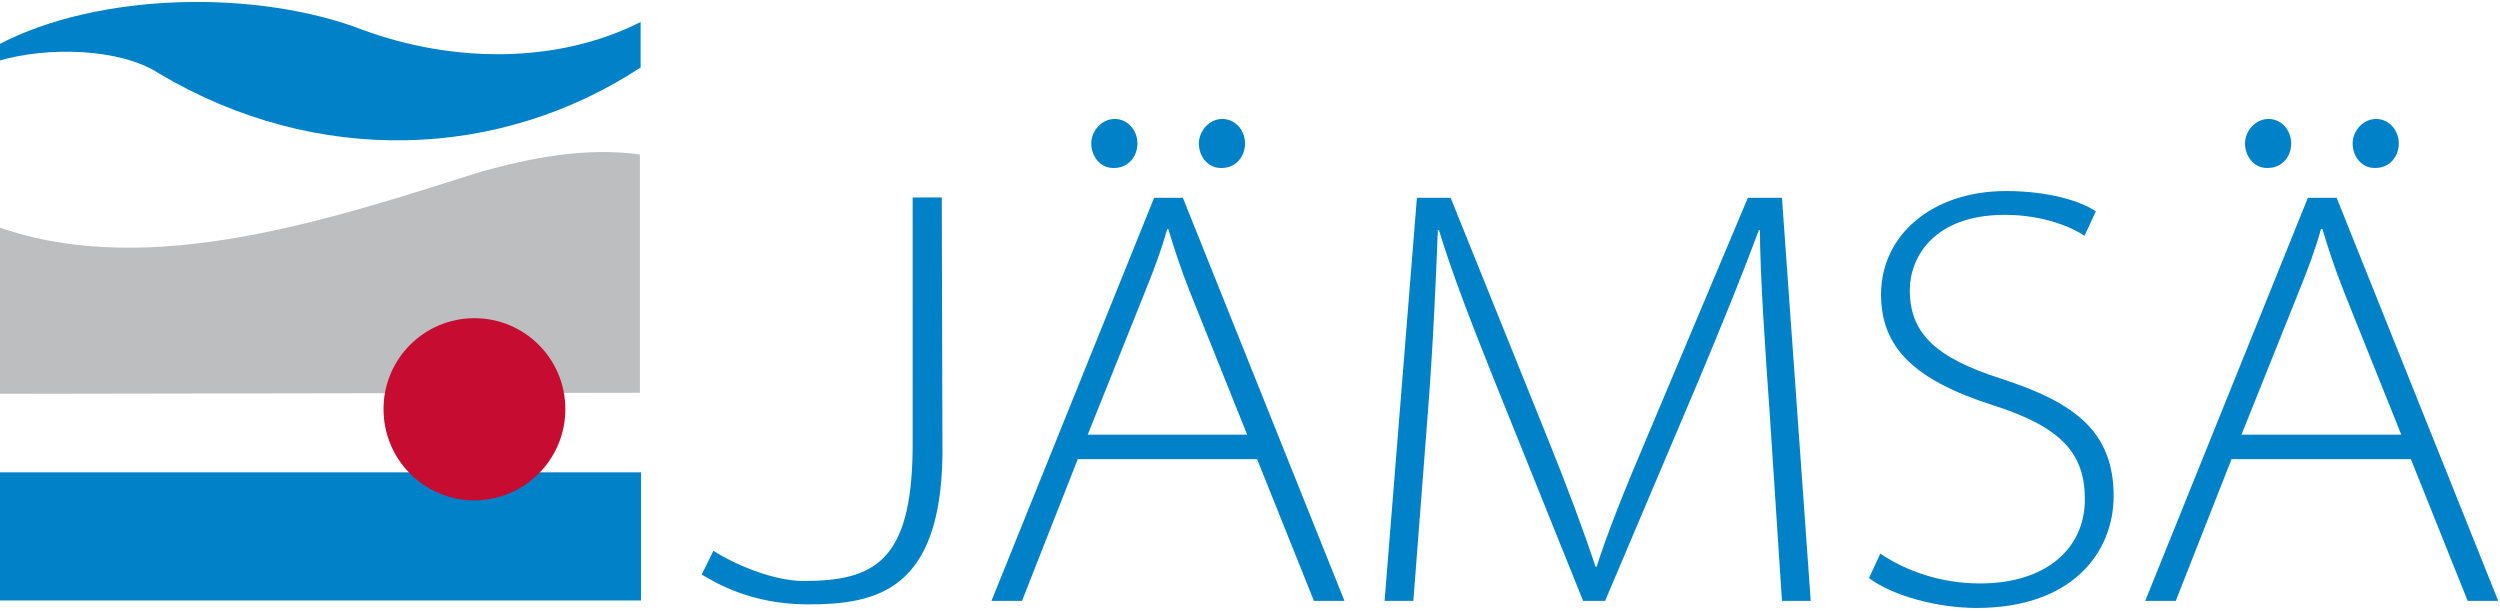
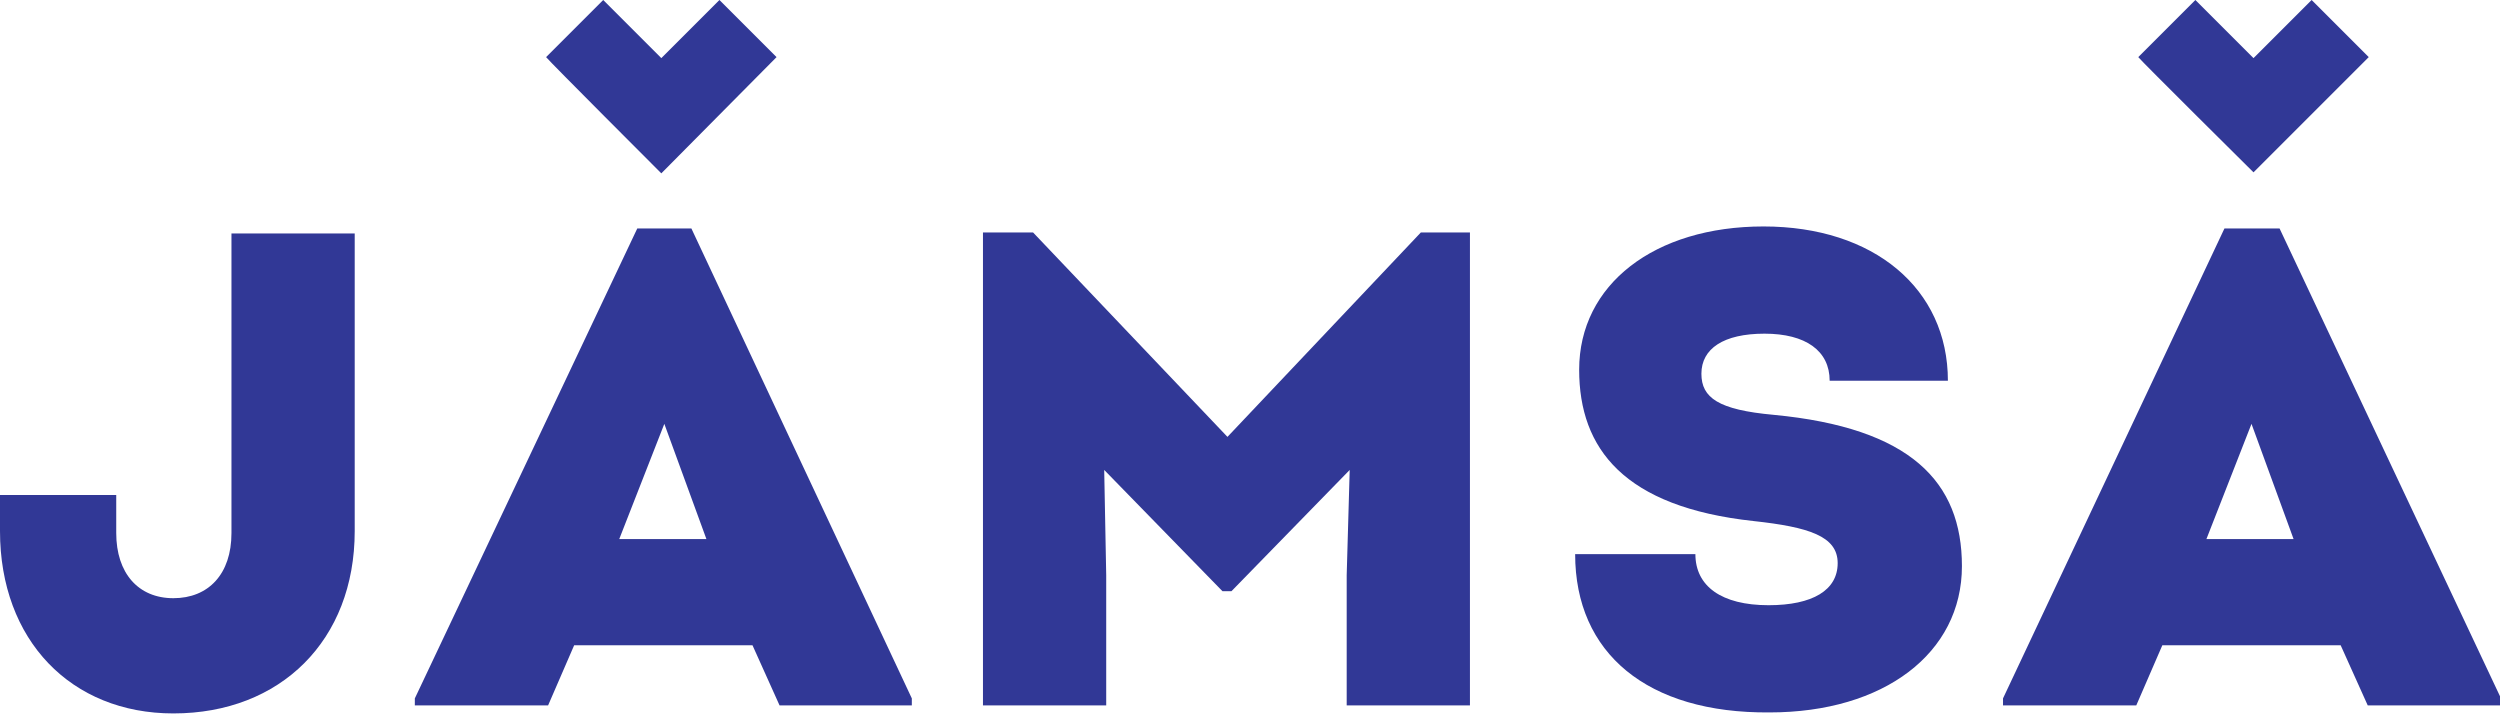
- <svg xmlns="http://www.w3.org/2000/svg" version="1.1" id="Layer_1" x="0" y="0" viewBox="0 0 704 172" xml:space="preserve">
-   <style>
-     .st0{fill:#0081c8}
-   </style>
-   <path class="st0" d="M44.8 20.7c44.4 26.4 96 24.3 135.6-1.7V6.2c-24 12.1-53.4 11.3-78 2.3-30-11.6-74.7-10.7-102.7 4v4.6c13.6-4 34.1-3.6 45.1 3.6M-.1 133h180.6v36.1H-.1z" />
-   <path d="M135.3 48.4C93.2 61.7 42.1 78.9-.3 64v46.9l180.5-.3V43.5c-15.2-2.1-30.6.9-44.9 4.9" fill="#bcbec0" />
-   <path d="M159.2 115.2c0 14.2-11.5 25.7-25.6 25.7-14.2 0-25.6-11.5-25.6-25.7s11.5-25.6 25.6-25.6c14.1 0 25.6 11.4 25.6 25.6" fill="#c60c30" />
-   <path class="st0" d="M257 126.4c-.3 31.8-10.9 37.2-30.7 37.2-8.7 0-19.7-4.8-25.4-8.5l-3.3 6.7c3.6 2.1 13.7 8.4 29.9 8.4 19.4 0 37.4-3.9 37.9-42.2l-.2-72.4H257v70.8zM313.9 33.5c-3.7 0-6.6 3.4-6.6 6.9 0 3.5 2.4 6.9 6.2 6.9h.2c4.2 0 6.6-3.4 6.6-6.9 0-3.7-2.7-6.9-6.4-6.9M344.2 33.5c-3.7 0-6.6 3.4-6.6 6.9 0 3.5 2.4 6.9 6.2 6.9h.2c4.2 0 6.6-3.4 6.6-6.9 0-3.7-2.7-6.9-6.4-6.9M669.1 33.5c-3.7 0-6.6 3.4-6.6 6.9 0 3.5 2.4 6.9 6.2 6.9h.2c4.2 0 6.6-3.4 6.6-6.9 0-3.7-2.7-6.9-6.4-6.9M638.8 33.5c-3.7 0-6.6 3.4-6.6 6.9 0 3.5 2.4 6.9 6.2 6.9h.2c4.2 0 6.6-3.4 6.6-6.9 0-3.7-2.7-6.9-6.4-6.9M631.2 122.4L647.4 82c2.7-6.7 4.6-11.8 6.2-17.5h.4c1.7 5.6 3.2 10.4 6.2 18l16 39.9h-45zM658 55.7h-8.1l-45.8 113.5h8.6l15.7-39.9h50.5l16 39.9h8.6L658 55.7zM563.4 106.6c-18.4-5.9-25.6-12.8-25.6-24.9 0-8.9 6.4-21.2 26.8-21.2 11.1 0 19.2 3.7 22.4 5.9l3.2-6.9c-4.4-2.9-13.3-5.7-25.3-5.7-20.9 0-35.2 12.5-35.2 29.1 0 14.8 9.1 24.1 31.8 31.3 19 6.1 25.6 13.5 25.6 26.4 0 14-11.1 23.7-29.5 23.7-10.9 0-20.7-3.4-28.1-8.4l-3.2 6.9c6.9 5.1 19.5 8.4 30.3 8.4 27.1 0 38.6-15.8 38.6-31.5 0-18.3-11.1-26.4-31.8-33.1M306.3 122.4L322.5 82c2.7-6.7 4.6-11.8 6.2-17.5h.3c1.7 5.6 3.2 10.4 6.2 18l16 39.9h-44.9zm26.8-66.7H325l-45.8 113.5h8.6l15.7-39.9H354l16 39.9h8.6L333.1 55.7zM492.2 55.7l-28.6 67.9c-6.4 15-10.9 26.4-14 36h-.3c-3.4-10.3-7.8-22.1-13.5-36.2l-27.3-67.7H399l-9.1 113.5h8.1l4-51.9c1.5-18.7 2.4-39.4 2.9-52.5h.3c3.7 12.1 8.9 25.6 16 43.3l24.6 61.1h6.2l26.3-62c7.2-17.2 12.5-30.3 17-42.4h.3c0 12.1 1.5 34 2.7 50.9l3.5 53.5h8.1l-8.1-113.5h-9.6z" />
+ <svg xmlns="http://www.w3.org/2000/svg" version="1.1" id="Layer_1" x="0px" y="0px" viewBox="0 0 249.5 71.2" style="enable-background:new 0 0 249.5 71.2;" xml:space="preserve">
+   <style type="text/css">
+ 	.st0{fill:#313896;}
+ </style>
+   <g>
+     <path class="st0" d="M0,53v-3.6h11.6v3.8c0,4,2.2,6.5,5.7,6.5s5.8-2.4,5.8-6.5V23.3h12.3V53c0,10.9-7.4,18.2-18.1,18.2   C7.1,71.2,0,63.9,0,53" />
+     <path class="st0" d="M66.3,42.3l4.2,11.5h-8.7L66.3,42.3z M63.6,22.8L41.4,69.7v0.7h13.3l2.6-6h17.8l2.7,6H91v-0.7L69,22.8H63.6z" />
+     <polygon class="st0" points="141.8,23.2 122.5,43.6 103.1,23.2 98.1,23.2 98.1,70.4 110.4,70.4 110.4,57.4 110.2,46.9 122,59    122.9,59 134.7,46.9 134.4,57.4 134.4,70.4 146.7,70.4 146.7,23.2  " />
+     <path class="st0" d="M157.2,55.3h12c0,3.2,2.6,5.1,7.3,5.1c4.4,0,6.9-1.5,6.9-4.2c0-2.7-2.9-3.6-8.4-4.2   c-12.9-1.4-17.4-7.2-17.4-15.1c0-8.5,7.5-14.3,18.4-14.3c11,0,18.4,6.2,18.4,15.4h-11.8c0-3-2.4-4.7-6.5-4.7c-4.1,0-6.3,1.5-6.3,4   c0,2.4,1.7,3.6,7.2,4.1c13.7,1.3,18.8,6.7,18.8,15.1c0,8.7-7.8,14.6-19.2,14.6C164.4,71.2,157.2,65.2,157.2,55.3" />
+     <path class="st0" d="M224.7,42.3l4.2,11.5h-8.7L224.7,42.3z M222,22.8l-22.1,46.9v0.7h13.3l2.6-6h17.8l2.7,6h13.3v-0.7l-22.1-46.9   H222z" />
+     <path class="st0" d="M54.5,5.7C54.8,6.1,66,17.3,66,17.3L77.5,5.7L71.8,0L66,5.8L60.2,0L54.5,5.7z" />
+     <path class="st0" d="M213.4,5.7c0.3,0.4,11.5,11.5,11.5,11.5l11.5-11.5L230.7,0l-5.8,5.8L219.1,0L213.4,5.7z" />
+   </g>
</svg>
